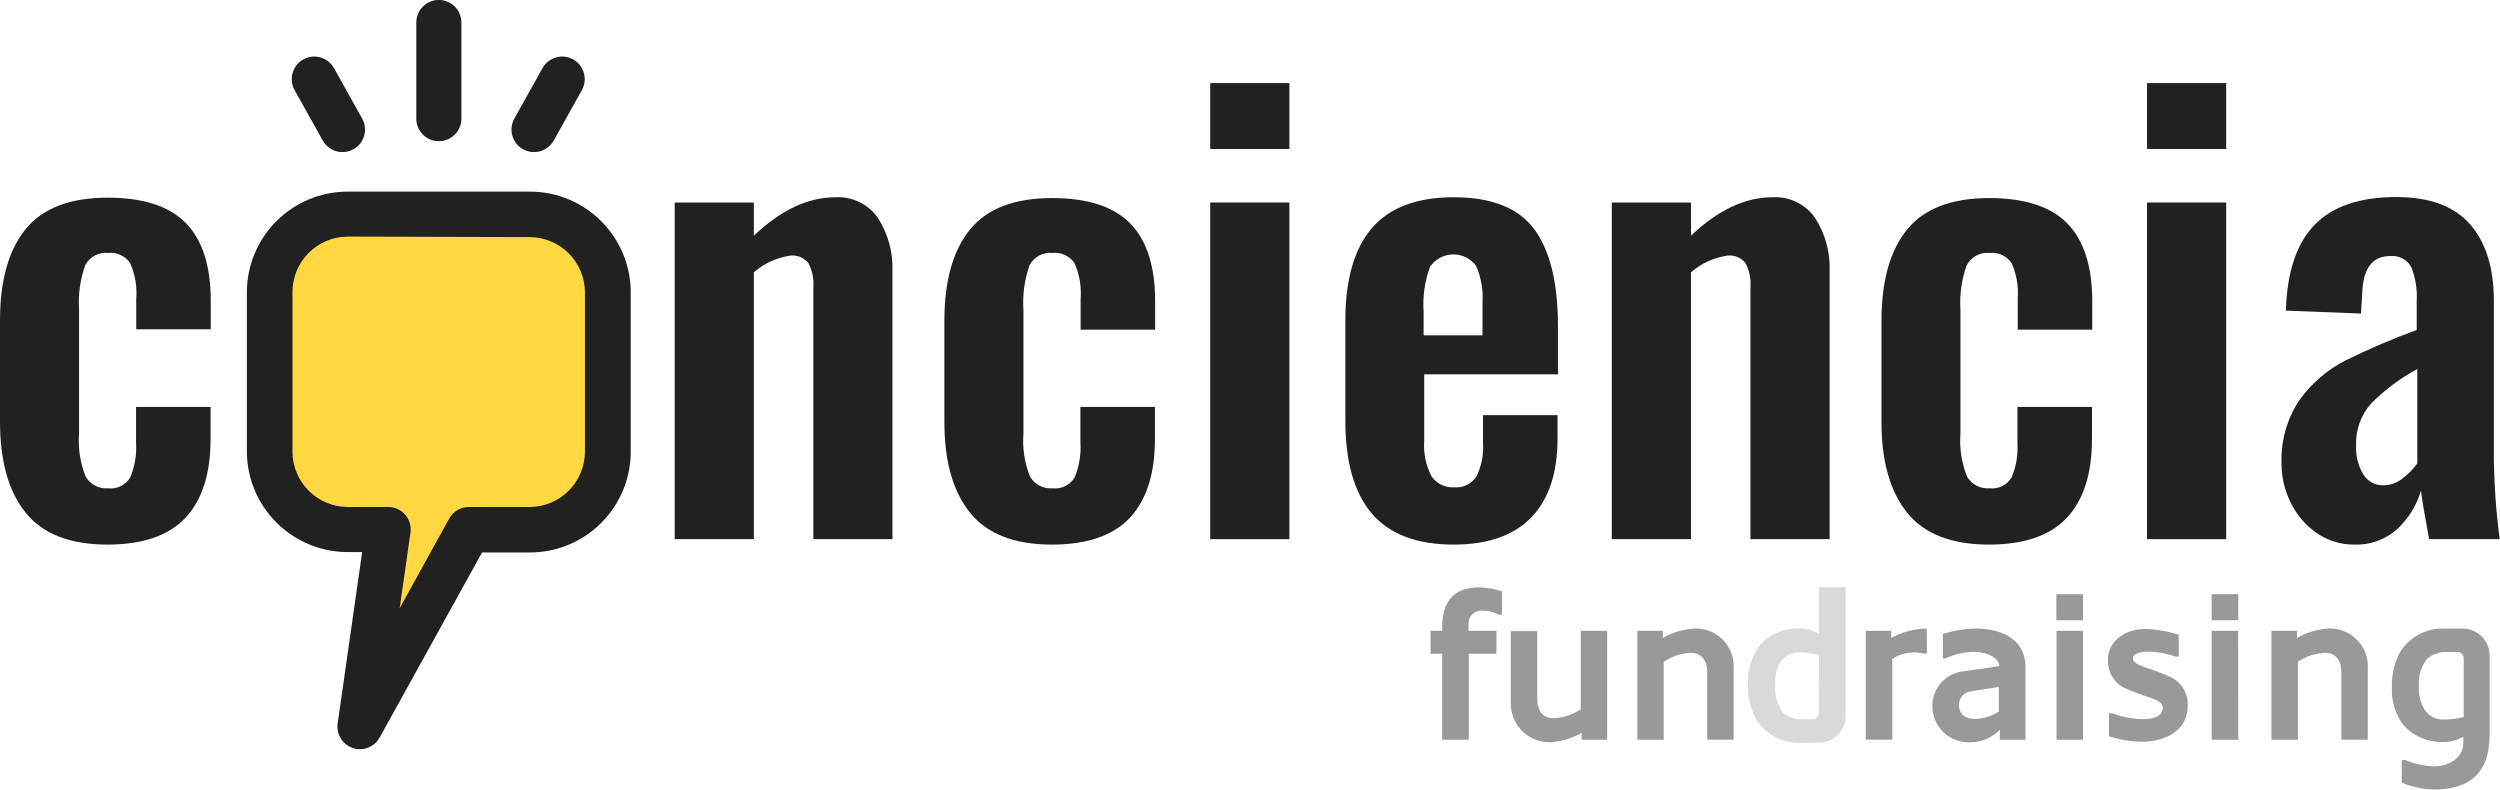
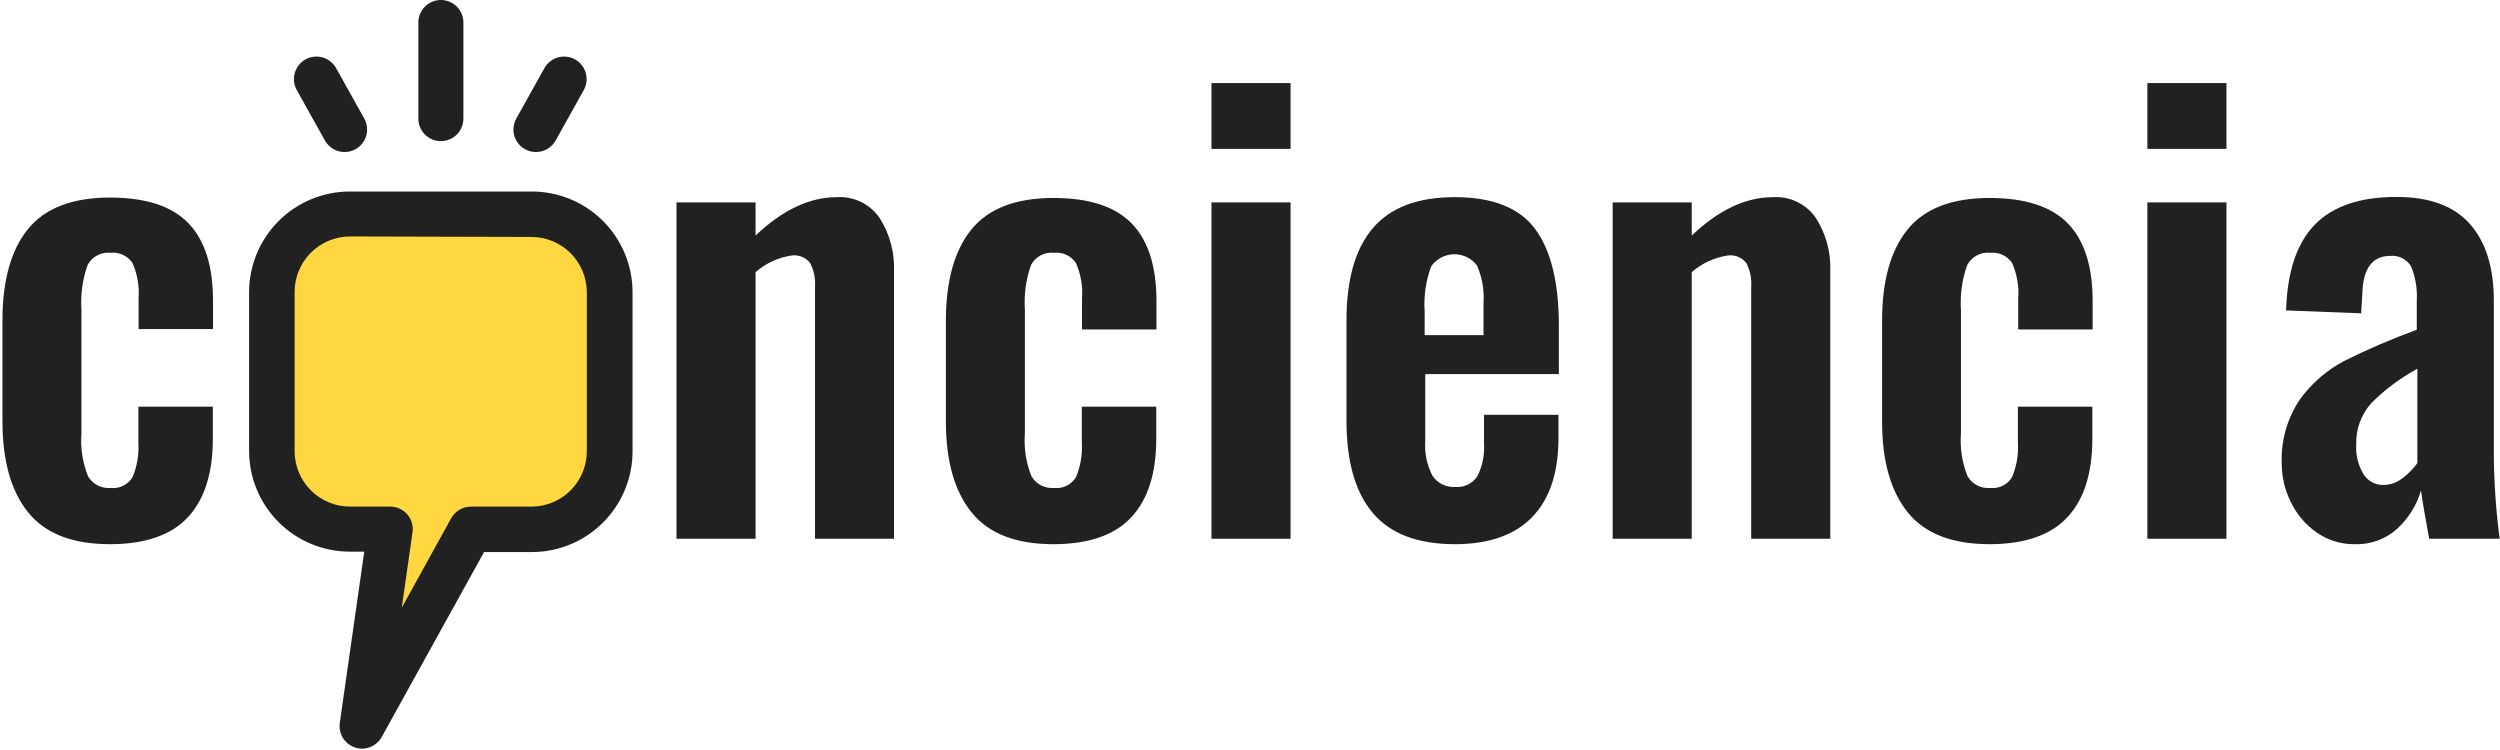
- <svg xmlns="http://www.w3.org/2000/svg" viewBox="0 0 247.89 78.3">
-   <defs>
-     <style>.cls-1{fill:#212121;}.cls-2{fill:#ffd740;}.cls-3{fill:#999;}.cls-4{fill:#d9d9d9;}</style>
-   </defs>
-   <g id="Layer_2" data-name="Layer 2">
-     <g id="Layer_1-2" data-name="Layer 1">
-       <path class="cls-1" d="M2.54,50.83Q0,47.68,0,41.79v-10q0-5.95,2.54-9.07t8.14-3.12q5.31,0,7.77,2.54t2.45,7.74v2.77H13.51V29.66a7.4,7.4,0,0,0-.61-3.58,2.34,2.34,0,0,0-2.17-1,2.31,2.31,0,0,0-2.28,1.21,11.12,11.12,0,0,0-.61,4.45V43a9.45,9.45,0,0,0,.66,4.27,2.36,2.36,0,0,0,2.22,1.15,2.26,2.26,0,0,0,2.19-1.07,7.62,7.62,0,0,0,.58-3.44V40.35h7.39v3.18q0,5.14-2.48,7.8T10.68,54Q5.08,54,2.54,50.83Z" />
-       <path class="cls-1" d="M66.9,20.08h7.85v3.29q4-3.81,8.08-3.81a4.79,4.79,0,0,1,4.24,2.08,9.14,9.14,0,0,1,1.42,5.26V53.46H80.65v-25a4.44,4.44,0,0,0-.49-2.37,2,2,0,0,0-1.76-.75A7,7,0,0,0,74.75,27V53.46H66.9Z" />
-       <path class="cls-1" d="M96.18,50.83q-2.54-3.15-2.54-9v-10q0-5.95,2.54-9.07t8.14-3.12q5.31,0,7.77,2.54t2.45,7.74v2.77h-7.39V29.66a7.4,7.4,0,0,0-.61-3.58,2.34,2.34,0,0,0-2.17-1,2.31,2.31,0,0,0-2.28,1.21,11.12,11.12,0,0,0-.61,4.45V43a9.45,9.45,0,0,0,.66,4.27,2.36,2.36,0,0,0,2.22,1.15,2.26,2.26,0,0,0,2.19-1.07,7.62,7.62,0,0,0,.58-3.44V40.35h7.39v3.18q0,5.14-2.48,7.8T104.32,54Q98.72,54,96.18,50.83Z" />
-       <path class="cls-1" d="M120,8.24h7.85v6.53H120Zm0,11.84h7.85V53.46H120Z" />
-       <path class="cls-1" d="M136,50.89q-2.6-3.09-2.6-9.15V31.8q0-6.12,2.63-9.18t8.11-3.06q5.66,0,8,3.18t2.34,9.59v4.79H141.22V43.7a6.58,6.58,0,0,0,.72,3.52,2.53,2.53,0,0,0,2.28,1.1,2.35,2.35,0,0,0,2.17-1.07,6.31,6.31,0,0,0,.66-3.26V41.16h7.39v2.31q0,5.14-2.6,7.83T144.17,54Q138.62,54,136,50.89Zm11-17.64V30.07a8,8,0,0,0-.64-3.72,2.81,2.81,0,0,0-4.56.09,10.84,10.84,0,0,0-.64,4.5v2.31Z" />
-       <path class="cls-1" d="M159.82,20.08h7.85v3.29q4-3.81,8.08-3.81A4.79,4.79,0,0,1,180,21.64a9.14,9.14,0,0,1,1.42,5.26V53.46h-7.85v-25a4.44,4.44,0,0,0-.49-2.37,2,2,0,0,0-1.76-.75A7,7,0,0,0,167.67,27V53.46h-7.85Z" />
-       <path class="cls-1" d="M189.1,50.83q-2.54-3.15-2.54-9v-10q0-5.95,2.54-9.07t8.14-3.12q5.31,0,7.77,2.54t2.45,7.74v2.77h-7.39V29.66a7.4,7.4,0,0,0-.61-3.58,2.34,2.34,0,0,0-2.17-1A2.31,2.31,0,0,0,195,26.32a11.12,11.12,0,0,0-.61,4.45V43a9.45,9.45,0,0,0,.66,4.27,2.36,2.36,0,0,0,2.22,1.15,2.26,2.26,0,0,0,2.19-1.07,7.62,7.62,0,0,0,.58-3.44V40.35h7.39v3.18q0,5.14-2.48,7.8T197.24,54Q191.64,54,189.1,50.83Z" />
-       <path class="cls-1" d="M212.89,8.24h7.85v6.53h-7.85Zm0,11.84h7.85V53.46h-7.85Z" />
-       <path class="cls-1" d="M229.67,52.82a7.75,7.75,0,0,1-2.54-3,8.46,8.46,0,0,1-.9-3.78A10.6,10.6,0,0,1,228,39.68a12.68,12.68,0,0,1,4.5-3.9,69.44,69.44,0,0,1,7.13-3.06V29.84a7.8,7.8,0,0,0-.55-3.38A2.15,2.15,0,0,0,237,25.39q-2.66,0-2.77,3.7l-.12,2-7.45-.29q.17-5.77,2.86-8.52t8.11-2.74q4.91,0,7.28,2.69t2.37,7.59V45.26a66.9,66.9,0,0,0,.58,8.2h-7q-.58-3.12-.81-4.79a8.45,8.45,0,0,1-2.34,3.78A6,6,0,0,1,233.45,54,6.42,6.42,0,0,1,229.67,52.82Zm8.55-5.37a7.22,7.22,0,0,0,1.47-1.5V36.59A19.67,19.67,0,0,0,235.12,40a5.89,5.89,0,0,0-1.5,4.13,5.14,5.14,0,0,0,.72,2.92,2.28,2.28,0,0,0,2,1.07A3,3,0,0,0,238.21,47.45Z" />
-       <path class="cls-2" d="M52.54,21.23H34.48A7.73,7.73,0,0,0,26.75,29V44.78a7.73,7.73,0,0,0,7.73,7.73h4L35.69,72.06l10.8-19.55h6.05a7.73,7.73,0,0,0,7.73-7.73V29A7.73,7.73,0,0,0,52.54,21.23Z" />
-       <path class="cls-1" d="M35.69,74.29a2.24,2.24,0,0,1-2.21-2.55l2.43-17H34.48a10,10,0,0,1-10-10V29a10,10,0,0,1,10-10H52.54a10,10,0,0,1,10,10V44.78a10,10,0,0,1-10,10H47.8L37.64,73.14A2.24,2.24,0,0,1,35.69,74.29ZM34.48,23.46A5.5,5.5,0,0,0,29,29V44.78a5.5,5.5,0,0,0,5.49,5.49h4a2.23,2.23,0,0,1,2.21,2.55l-1.07,7.49,4.91-8.89a2.23,2.23,0,0,1,2-1.15h6.05A5.5,5.5,0,0,0,58,44.78V29a5.5,5.5,0,0,0-5.49-5.49Z" />
-       <path class="cls-1" d="M34,15.08a2.23,2.23,0,0,1-2-1.15l-2.79-5a2.23,2.23,0,1,1,3.91-2.17l2.79,5a2.23,2.23,0,0,1-2,3.32Z" />
-       <path class="cls-1" d="M53,15.08a2.23,2.23,0,0,1-2-3.32l2.79-5a2.23,2.23,0,1,1,3.91,2.17l-2.79,5A2.23,2.23,0,0,1,53,15.08Z" />
-       <path class="cls-1" d="M43.51,14a2.23,2.23,0,0,1-2.23-2.23V2.23a2.23,2.23,0,0,1,4.47,0v9.5A2.23,2.23,0,0,1,43.51,14Z" />
-       <path class="cls-3" d="M148.38,62.55v2.27h-2.74v8.53H143V64.82h-1.15V62.55H143v-.31c0-2.64,1.13-4,3.73-4a9,9,0,0,1,2.2.39v2.31h-.35a3,3,0,0,0-1.59-.39,1.27,1.27,0,0,0-1.38,1.34v.66Z" />
-       <path class="cls-3" d="M149.81,69.58v-7h2.62v6.76c0,1,.47,1.88,1.63,1.88a5.25,5.25,0,0,0,2.68-.89V62.55h2.62v10.8h-2.53v-.68a7.32,7.32,0,0,1-3.15.93A3.82,3.82,0,0,1,149.81,69.58Z" />
-       <path class="cls-3" d="M171.9,66.34v7h-2.62V66.61c0-1-.47-1.88-1.63-1.88a5.25,5.25,0,0,0-2.68.89v7.73h-2.62V62.55h2.53v.7a7.32,7.32,0,0,1,3.15-.93A3.75,3.75,0,0,1,171.9,66.34Z" />
-       <path class="cls-3" d="M191.07,64.8h-.35a3.87,3.87,0,0,0-3.09.54v8H185V62.55h2.53v.7a7.74,7.74,0,0,1,3.52-.93Z" />
-       <path class="cls-3" d="M198.3,72.36a4.06,4.06,0,0,1-2.91,1.24,3.59,3.59,0,0,1-3.79-3.54,3.45,3.45,0,0,1,3.11-3.5l3.54-.51c-.08-1.05-1.73-1.42-2.45-1.42a7.09,7.09,0,0,0-2.86.64h-.29V62.86a11.65,11.65,0,0,1,3.19-.54c2.47,0,4.88.93,5,3.65v7.38H198.3Zm-2.43-1.07a4.65,4.65,0,0,0,2.33-.74V68.11c-.89.16-1.79.25-2.7.43a1.34,1.34,0,0,0-1.26,1.36C194.24,70.92,195,71.29,195.87,71.29Z" />
-       <path class="cls-3" d="M206.54,61.5h-2.64V58.92h2.64Zm0,11.85h-2.62V62.55h2.62Z" />
-       <path class="cls-3" d="M209.12,73V70.73h.33a9.08,9.08,0,0,0,3,.58c.74,0,2-.14,2-1.15,0-.56-.8-.82-1.3-1a25.82,25.82,0,0,1-2.62-1,3,3,0,0,1-1.52-2.7c0-2.06,1.92-3.11,3.71-3.09a11.17,11.17,0,0,1,3.32.58V65.1h-.35a8.09,8.09,0,0,0-2.64-.49c-.41,0-1.57.08-1.57.7,0,.33.6.66,1.05.8a24.49,24.49,0,0,1,2.76,1.05A3,3,0,0,1,216.93,70c0,2.47-2.29,3.55-4.55,3.55A10.77,10.77,0,0,1,209.12,73Z" />
-       <path class="cls-3" d="M221.94,61.5H219.3V58.92h2.64Zm0,11.85H219.3V62.55h2.62Z" />
-       <path class="cls-3" d="M234.78,66.34v7h-2.62V66.61c0-1-.47-1.88-1.63-1.88a5.25,5.25,0,0,0-2.68.89v7.73h-2.62V62.55h2.53v.7a7.33,7.33,0,0,1,3.15-.93A3.75,3.75,0,0,1,234.78,66.34Z" />
-       <path class="cls-3" d="M246.86,72.81c0,3.83-1.92,5.46-5.54,5.48a8.85,8.85,0,0,1-3.17-.68V75.35h.33a7.85,7.85,0,0,0,2.86.64c1.59,0,2.91-.93,2.91-2.31v-.62a4.05,4.05,0,0,1-2.08.52,5.11,5.11,0,0,1-3.85-1.67,5.85,5.85,0,0,1-1.15-3.77,6.92,6.92,0,0,1,.82-3.5,5,5,0,0,1,4.55-2.31h1.67A2.67,2.67,0,0,1,246.86,65Zm-3.24-8.16h-.93a2.86,2.86,0,0,0-2.06.7,4,4,0,0,0-.78,2.78,4.08,4.08,0,0,0,.54,2.21,2.13,2.13,0,0,0,2,1,7.46,7.46,0,0,0,1.9-.25V65.29A.62.62,0,0,0,243.62,64.65Z" />
-       <path class="cls-4" d="M178.62,73.66a5,5,0,0,1-4.48-2.32,7.11,7.11,0,0,1-.83-3.51A6.25,6.25,0,0,1,174.47,64a4.93,4.93,0,0,1,3.8-1.68,3.69,3.69,0,0,1,2.1.54V58.23H183V71a2.62,2.62,0,0,1-2.61,2.64Zm1.74-8.71a8,8,0,0,0-1.85-.27,2.29,2.29,0,0,0-2,1,4.07,4.07,0,0,0-.48,2.16,4.22,4.22,0,0,0,.75,2.82,2.91,2.91,0,0,0,2.07.66h.87a.62.62,0,0,0,.62-.6Z" />
-     </g>
-   </g>
+ <svg xmlns="http://www.w3.org/2000/svg" width="870" height="261" viewBox="0 0 870 261" fill="none">
+   <path d="M9.76 178.263C3.823 170.899 0.855 160.332 0.855 146.563V111.496C0.855 97.586 3.823 86.984 9.76 79.69C15.697 72.396 25.211 68.749 38.3 68.749C50.712 68.749 59.793 71.718 65.543 77.656C71.293 83.594 74.157 92.641 74.133 104.798V114.511H48.223V104.026C48.564 99.729 47.828 95.415 46.084 91.472C45.248 90.258 44.1 89.292 42.761 88.675C41.422 88.058 39.942 87.813 38.476 87.966C36.872 87.797 35.255 88.111 33.831 88.866C32.407 89.622 31.241 90.786 30.482 92.209C28.715 97.211 27.987 102.521 28.343 107.814V150.806C27.948 155.909 28.74 161.034 30.657 165.78C31.447 167.113 32.595 168.199 33.971 168.912C35.347 169.624 36.896 169.937 38.441 169.812C39.945 169.986 41.468 169.725 42.829 169.06C44.19 168.395 45.332 167.354 46.119 166.06C47.721 162.25 48.417 158.121 48.153 153.997V141.513H74.063V152.664C74.063 164.681 71.165 173.798 65.368 180.017C59.571 186.235 50.549 189.356 38.3 189.38C25.211 189.38 15.697 185.674 9.76 178.263Z" fill="#212121" />
+   <path d="M235.416 70.432H262.94V81.969C272.289 73.062 281.733 68.609 291.269 68.609C294.166 68.436 297.058 69.017 299.664 70.296C302.269 71.574 304.499 73.506 306.135 75.903C309.631 81.402 311.368 87.836 311.114 94.348V187.486H283.626V99.818C283.834 96.942 283.239 94.065 281.908 91.507C281.181 90.588 280.235 89.866 279.157 89.407C278.079 88.947 276.904 88.765 275.737 88.877C270.995 89.528 266.547 91.552 262.94 94.698V187.486H235.416V70.432Z" fill="#212121" />
+   <path d="M338.077 178.264C332.139 170.899 329.171 160.379 329.171 146.703V111.636C329.171 97.726 332.139 87.124 338.077 79.83C344.014 72.536 353.527 68.889 366.617 68.889C379.028 68.889 388.109 71.858 393.859 77.796C399.609 83.734 402.473 92.782 402.449 104.938V114.652H376.539V104.027C376.88 99.729 376.145 95.415 374.4 91.472C373.564 90.258 372.416 89.292 371.077 88.675C369.738 88.058 368.258 87.813 366.792 87.966C365.189 87.797 363.571 88.111 362.147 88.867C360.723 89.622 359.557 90.786 358.798 92.209C357.031 97.211 356.303 102.521 356.659 107.814V150.806C356.264 155.909 357.056 161.034 358.973 165.78C359.763 167.113 360.911 168.199 362.287 168.912C363.663 169.625 365.212 169.937 366.757 169.812C368.261 169.986 369.784 169.725 371.145 169.06C372.506 168.395 373.648 167.354 374.435 166.06C376.037 162.251 376.733 158.121 376.469 153.997V141.513H402.379V152.665C402.379 164.681 399.481 173.798 393.684 180.017C387.887 186.235 378.865 189.356 366.617 189.38C353.527 189.38 344.014 185.674 338.077 178.264Z" fill="#212121" />
+   <path d="M421.593 28.913H449.116V51.812H421.593V28.913ZM421.593 70.432H449.116V187.486H421.593V70.432Z" fill="#212121" />
+   <path d="M477.692 178.474C471.614 171.25 468.576 160.554 468.576 146.387V111.531C468.576 97.223 471.649 86.493 477.797 79.339C483.944 72.185 493.423 68.609 506.232 68.609C519.462 68.609 528.811 72.326 534.281 79.76C539.75 87.194 542.485 98.404 542.485 113.389V130.186H495.994V153.261C495.674 157.53 496.548 161.803 498.518 165.604C499.394 166.893 500.595 167.928 501.998 168.605C503.401 169.282 504.958 169.577 506.512 169.461C508.001 169.585 509.496 169.301 510.836 168.64C512.176 167.979 513.312 166.966 514.12 165.709C515.9 162.174 516.699 158.226 516.435 154.277V144.353H542.345V152.454C542.345 164.47 539.306 173.623 533.229 179.911C527.152 186.2 518.188 189.356 506.337 189.38C493.364 189.38 483.816 185.744 477.692 178.474ZM516.259 116.615V105.464C516.562 100.999 515.793 96.526 514.015 92.419C513.078 91.17 511.857 90.161 510.453 89.476C509.049 88.791 507.502 88.451 505.94 88.481C504.379 88.512 502.847 88.914 501.471 89.653C500.095 90.393 498.915 91.449 498.027 92.735C496.173 97.777 495.408 103.155 495.783 108.515V116.615H516.259Z" fill="#212121" />
+   <path d="M561.208 70.432H588.731V81.969C598.081 73.062 607.524 68.609 617.061 68.609C619.964 68.43 622.863 69.008 625.475 70.287C628.087 71.565 630.322 73.501 631.962 75.903C635.458 81.402 637.195 87.836 636.941 94.348V187.486H609.418V99.818C609.625 96.942 609.031 94.065 607.7 91.507C606.973 90.588 606.027 89.866 604.949 89.407C603.871 88.947 602.695 88.765 601.529 88.877C596.787 89.528 592.338 91.552 588.731 94.698V187.486H561.208V70.432Z" fill="#212121" />
+   <path d="M663.868 178.264C657.931 170.899 654.963 160.379 654.963 146.703V111.636C654.963 97.726 657.931 87.124 663.868 79.83C669.805 72.536 679.319 68.889 692.408 68.889C704.82 68.889 713.901 71.858 719.651 77.796C725.401 83.734 728.265 92.782 728.241 104.938V114.652H702.331V104.027C702.671 99.729 701.936 95.415 700.192 91.472C699.356 90.258 698.208 89.292 696.869 88.675C695.53 88.058 694.05 87.813 692.584 87.966C690.963 87.799 689.33 88.125 687.898 88.9C686.466 89.676 685.3 90.866 684.554 92.314C682.788 97.316 682.06 102.626 682.416 107.919V150.806C682.021 155.909 682.813 161.034 684.73 165.78C685.519 167.113 686.668 168.199 688.044 168.912C689.42 169.625 690.969 169.937 692.513 169.812C694.018 169.986 695.541 169.725 696.902 169.06C698.263 168.395 699.404 167.354 700.192 166.06C701.793 162.251 702.489 158.121 702.225 153.997V141.513H728.136V152.665C728.136 164.681 725.238 173.798 719.441 180.017C713.644 186.235 704.633 189.356 692.408 189.38C679.319 189.38 669.805 185.674 663.868 178.264Z" fill="#212121" />
+   <path d="M747.28 28.913H774.803V51.812H747.28V28.913ZM747.28 70.432H774.803V187.486H747.28V70.432Z" fill="#212121" />
+   <path d="M806.113 185.242C802.289 182.559 799.222 178.935 797.207 174.722C795.141 170.608 794.061 166.07 794.051 161.466C793.694 153.561 795.868 145.748 800.257 139.164C804.357 133.417 809.765 128.729 816.035 125.487C824.162 121.447 832.508 117.865 841.034 114.757V104.658C841.277 100.613 840.618 96.564 839.106 92.805C838.382 91.542 837.308 90.516 836.014 89.85C834.72 89.184 833.261 88.907 831.813 89.053C825.595 89.053 822.358 93.378 822.101 102.028L821.68 109.041L795.559 108.024C795.956 94.535 799.299 84.576 805.587 78.147C811.874 71.718 821.353 68.515 834.022 68.538C845.498 68.538 854.007 71.683 859.546 77.972C865.086 84.26 867.856 93.132 867.856 104.587V158.731C867.944 168.349 868.623 177.952 869.889 187.486H845.346C843.991 180.192 843.044 174.593 842.506 170.689C841.004 175.761 838.171 180.337 834.302 183.944C830.226 187.64 824.864 189.591 819.366 189.38C814.623 189.431 809.984 187.983 806.113 185.242V185.242ZM836.09 166.411C838.055 164.918 839.792 163.146 841.244 161.151V128.328C835.351 131.514 829.953 135.543 825.221 140.286C821.666 144.254 819.782 149.443 819.962 154.768C819.764 158.357 820.643 161.923 822.486 165.008C823.226 166.191 824.263 167.16 825.493 167.818C826.723 168.476 828.104 168.801 829.499 168.76C831.887 168.744 834.2 167.916 836.055 166.411H836.09Z" fill="#212121" />
+   <path d="M185.068 74.465H121.747C118.176 74.465 114.64 75.171 111.343 76.542C108.045 77.913 105.051 79.922 102.533 82.454C100.014 84.986 98.021 87.991 96.667 91.296C95.313 94.601 94.626 98.141 94.644 101.712V157.048C94.644 160.608 95.345 164.132 96.707 167.421C98.069 170.71 100.066 173.698 102.582 176.215C105.099 178.732 108.087 180.729 111.375 182.091C114.663 183.454 118.188 184.155 121.747 184.155H135.771L125.989 252.711L163.856 184.155H185.068C188.627 184.155 192.151 183.454 195.44 182.091C198.728 180.729 201.716 178.732 204.232 176.215C206.749 173.698 208.745 170.71 210.107 167.421C211.469 164.132 212.17 160.608 212.17 157.048V101.712C212.189 98.141 211.502 94.601 210.148 91.296C208.794 87.991 206.801 84.986 204.282 82.454C201.764 79.922 198.77 77.913 195.472 76.542C192.175 75.171 188.639 74.465 185.068 74.465Z" fill="#FFD740" />
+   <path d="M125.989 260.531C124.869 260.527 123.762 260.283 122.743 259.815C121.725 259.348 120.818 258.667 120.084 257.82C119.35 256.973 118.806 255.979 118.488 254.904C118.17 253.829 118.086 252.699 118.241 251.589L126.761 191.975H121.747C112.448 191.975 103.53 188.28 96.954 181.704C90.379 175.127 86.685 166.208 86.685 156.908V101.712C86.685 92.412 90.379 83.492 96.954 76.916C103.53 70.34 112.448 66.645 121.747 66.645H185.068C194.367 66.645 203.285 70.34 209.86 76.916C216.435 83.492 220.129 92.412 220.129 101.712V157.048C220.129 166.348 216.435 175.268 209.86 181.844C203.285 188.42 194.367 192.115 185.068 192.115H168.449L132.826 256.498C132.147 257.717 131.156 258.733 129.955 259.442C128.753 260.151 127.384 260.527 125.989 260.531V260.531ZM121.747 82.285C119.208 82.294 116.697 82.804 114.356 83.787C112.015 84.769 109.892 86.203 108.107 88.008C106.322 89.813 104.91 91.953 103.954 94.304C102.997 96.656 102.515 99.173 102.533 101.712V157.048C102.542 162.151 104.573 167.042 108.181 170.651C111.789 174.259 116.68 176.291 121.782 176.3H135.806C136.929 176.298 138.039 176.538 139.06 177.004C140.081 177.47 140.991 178.15 141.726 178.998C142.461 179.847 143.005 180.843 143.32 181.921C143.636 182.998 143.716 184.131 143.555 185.242L139.803 211.507L157.019 180.332C157.709 179.085 158.727 178.049 159.963 177.339C161.199 176.628 162.606 176.269 164.031 176.3H185.243C190.297 176.217 195.116 174.153 198.663 170.553C202.211 166.952 204.203 162.103 204.211 157.048V101.712C204.202 96.609 202.171 91.718 198.563 88.109C194.956 84.501 190.065 82.469 184.963 82.46L121.747 82.285Z" fill="#212121" />
+   <path d="M120.064 52.899C118.638 52.93 117.232 52.571 115.996 51.86C114.76 51.149 113.742 50.114 113.051 48.866L103.269 31.333C102.77 30.432 102.452 29.442 102.335 28.419C102.218 27.396 102.304 26.36 102.587 25.37C102.87 24.381 103.346 23.456 103.986 22.65C104.627 21.844 105.42 21.172 106.32 20.672C107.22 20.172 108.21 19.855 109.232 19.738C110.255 19.621 111.291 19.706 112.281 19.99C113.271 20.273 114.195 20.748 115.001 21.389C115.807 22.03 116.479 22.823 116.978 23.723L126.761 41.257C127.436 42.461 127.78 43.822 127.759 45.203C127.737 46.584 127.351 47.934 126.638 49.116C125.926 50.299 124.913 51.272 123.703 51.936C122.493 52.601 121.128 52.933 119.748 52.899H120.064Z" fill="#212121" />
+   <path d="M186.681 52.899C185.301 52.933 183.936 52.601 182.726 51.936C181.516 51.272 180.503 50.299 179.791 49.116C179.079 47.934 178.692 46.584 178.671 45.203C178.649 43.822 178.993 42.461 179.669 41.257L189.451 23.723C189.95 22.823 190.622 22.03 191.428 21.389C192.234 20.748 193.159 20.273 194.148 19.99C195.138 19.706 196.174 19.621 197.197 19.738C198.22 19.855 199.209 20.172 200.109 20.672C201.01 21.172 201.802 21.844 202.443 22.65C203.083 23.456 203.559 24.381 203.842 25.37C204.125 26.36 204.211 27.396 204.094 28.419C203.977 29.442 203.659 30.432 203.16 31.333L193.378 48.866C192.713 50.067 191.745 51.072 190.569 51.78C189.394 52.487 188.053 52.873 186.681 52.899V52.899Z" fill="#212121" />
+   <path d="M153.407 49.111C151.334 49.111 149.345 48.288 147.879 46.821C146.413 45.355 145.589 43.365 145.589 41.291V7.837C145.589 5.759 146.414 3.765 147.884 2.296C149.354 0.826 151.347 0 153.425 0C155.503 0 157.496 0.826 158.966 2.296C160.436 3.765 161.261 5.759 161.261 7.837V41.151C161.28 42.193 161.09 43.228 160.704 44.195C160.317 45.162 159.741 46.043 159.009 46.784C158.277 47.526 157.405 48.114 156.443 48.513C155.481 48.913 154.449 49.116 153.407 49.111V49.111Z" fill="#212121" />
</svg>
